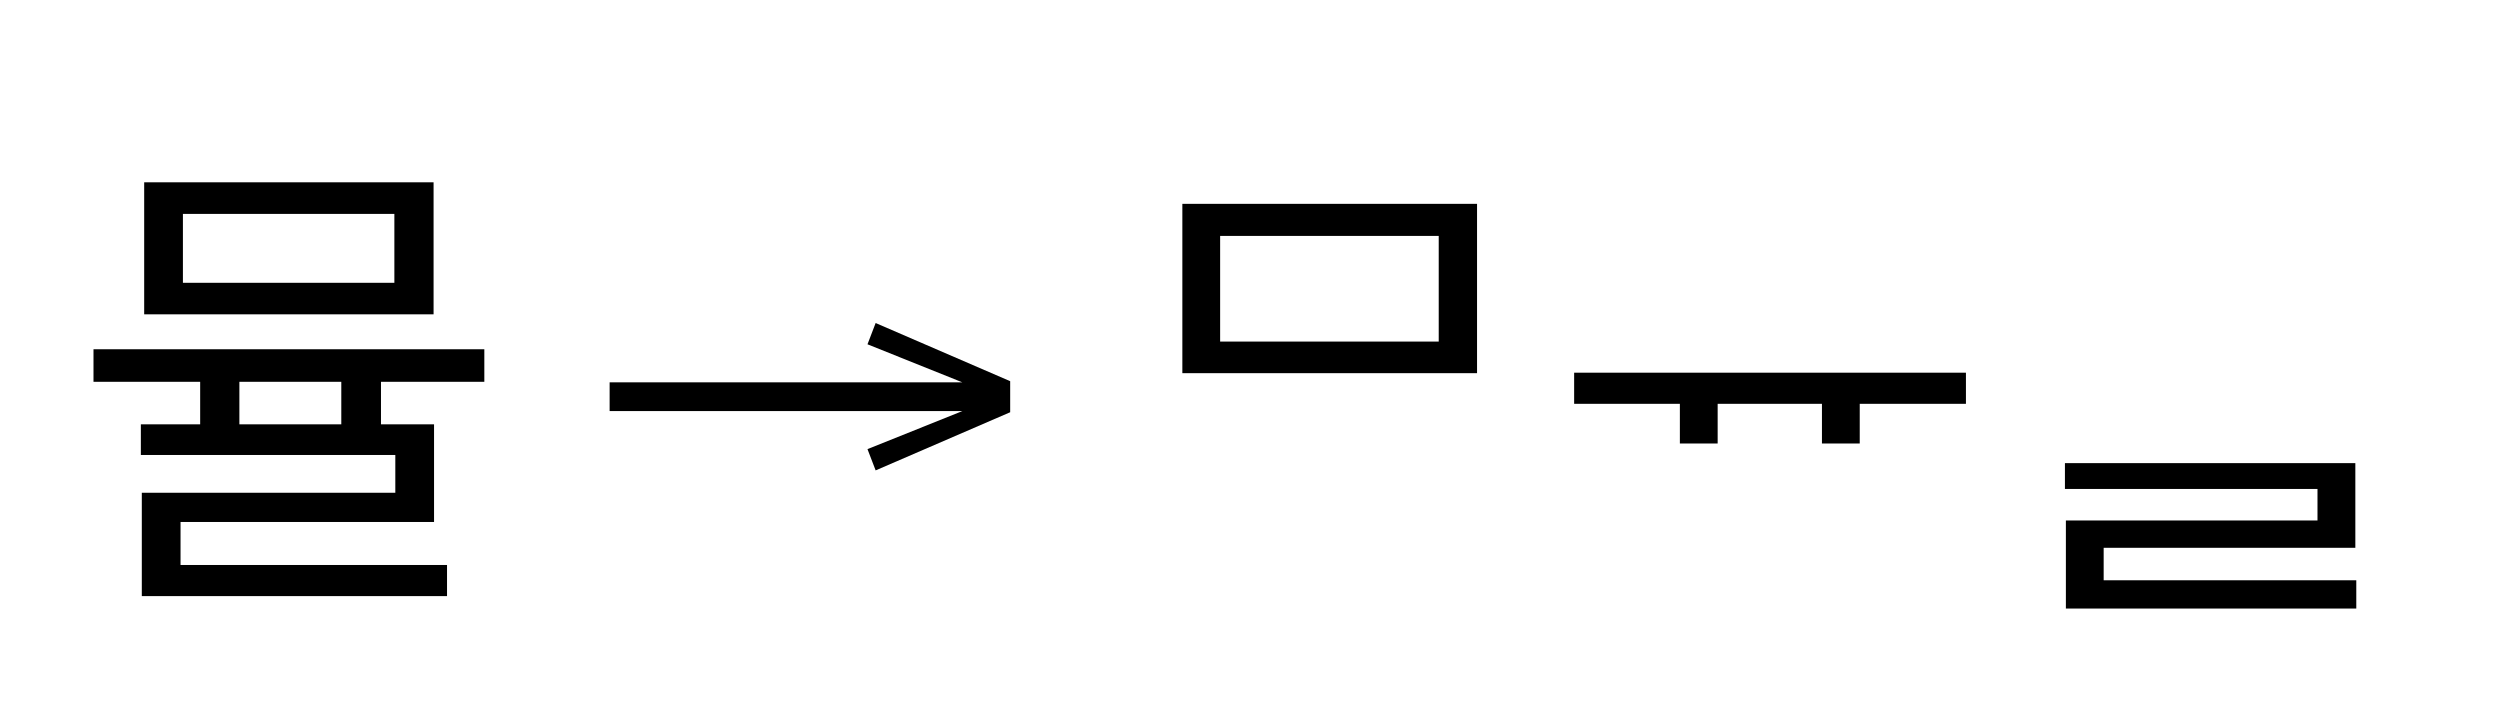
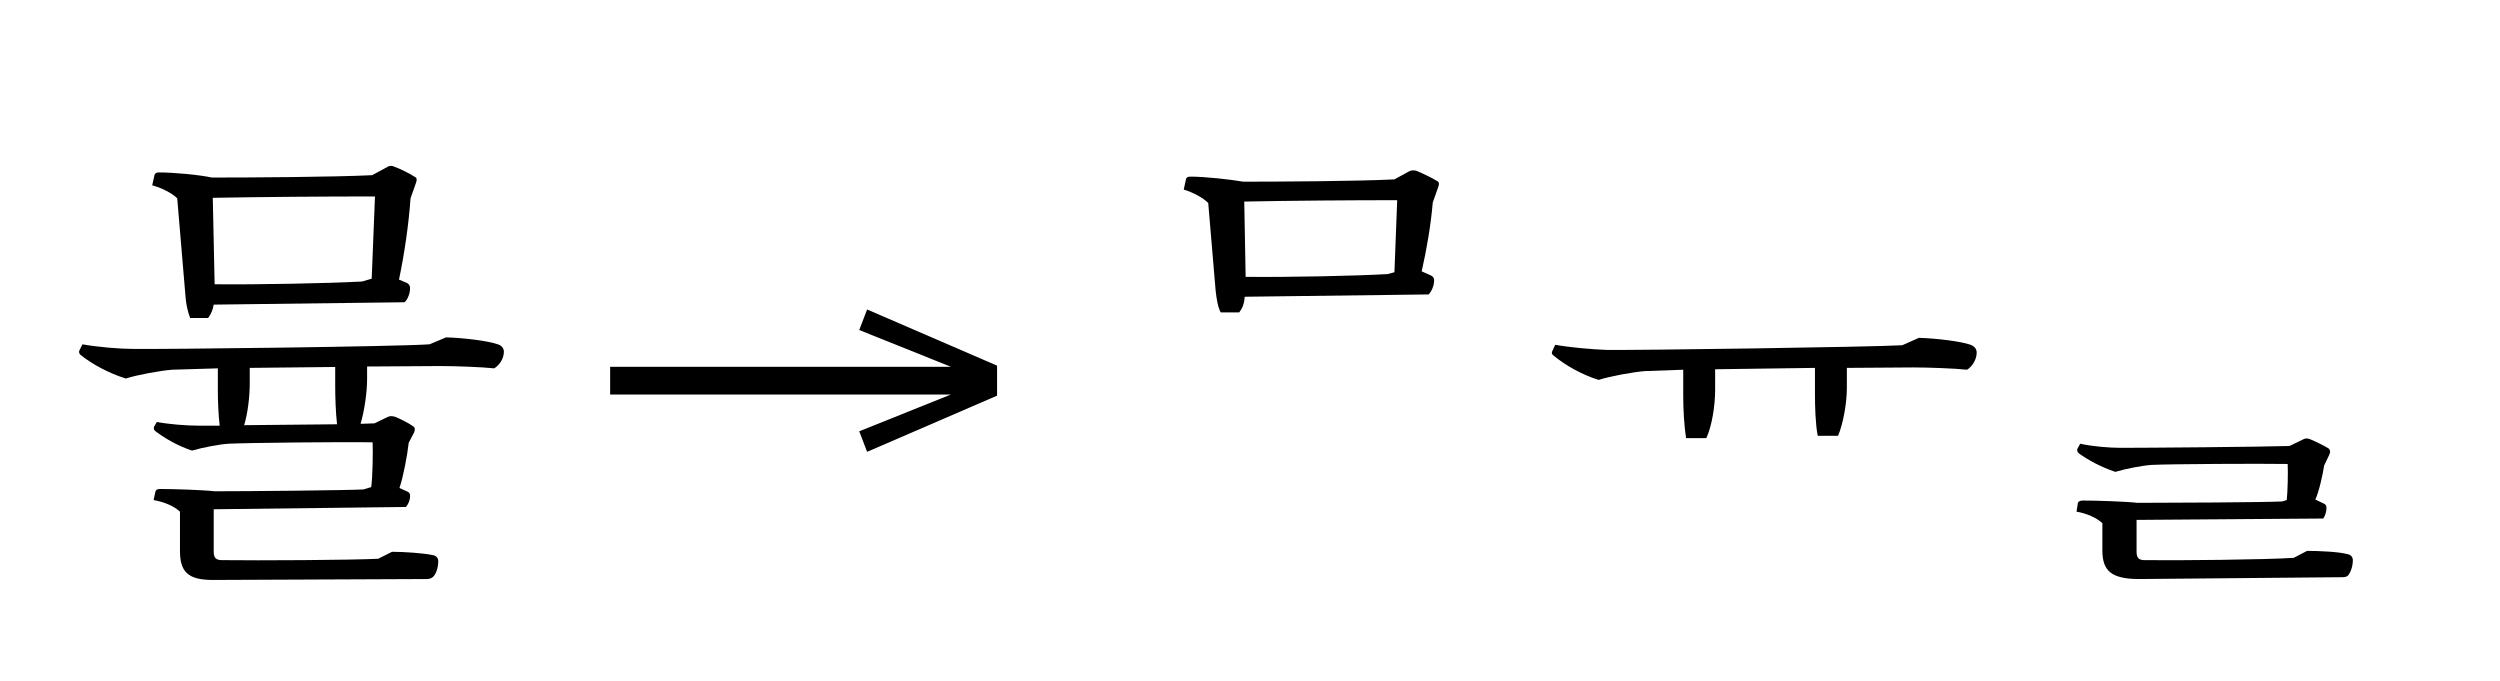
- <svg xmlns="http://www.w3.org/2000/svg" xmlns:xlink="http://www.w3.org/1999/xlink" version="1.1" width="718.613" height="204.102">
+ <svg xmlns="http://www.w3.org/2000/svg" xmlns:xlink="http://www.w3.org/1999/xlink" version="1.1" width="743.926" height="202.578">
  <defs>
    <g>
      <symbol overflow="visible" id="id0:glyph0-0">
        <path style="stroke:none;" d="M 11 13.203 L 99 13.203 L 99 -96.797 L 11 -96.797 Z M 55 -46.312 L 20.016 -91.297 L 89.984 -91.297 Z M 58.516 -41.797 L 93.5 -86.797 L 93.5 3.188 Z M 20.016 7.703 L 55 -37.297 L 89.984 7.703 Z M 16.5 -86.797 L 51.484 -41.797 L 16.5 3.188 Z M 16.5 -86.797 " />
      </symbol>
      <symbol overflow="visible" id="id0:glyph0-1">
-         <path style="stroke:none;" d="M 17.156 -87.672 L 17.156 -57.312 L 83.703 -57.312 L 83.703 -87.672 Z M 74.688 -80.406 L 74.688 -64.562 L 26.062 -64.562 L 26.062 -80.406 Z M 16.609 0.328 L 16.609 7.484 L 86.797 7.484 L 86.797 0.328 L 25.516 0.328 L 25.516 -9.562 L 83.812 -9.562 L 83.812 -32.016 L 71.609 -32.016 L 71.609 -41.797 L 95.375 -41.797 L 95.375 -49.281 L 5.5 -49.281 L 5.5 -41.797 L 30.031 -41.797 L 30.031 -32.016 L 16.391 -32.016 L 16.391 -24.969 L 74.906 -24.969 L 74.906 -16.281 L 16.609 -16.281 Z M 39.047 -41.797 L 62.484 -41.797 L 62.484 -32.016 L 39.047 -32.016 Z M 39.047 -41.797 " />
+         <path style="stroke:none;" d="M 81.734 -81.406 L 83.047 -85.141 C 83.266 -85.797 83.266 -86.234 82.828 -86.453 C 81.844 -87.125 79.312 -88.438 77.984 -88.875 C 77.438 -89.203 76.672 -89.203 76.234 -88.875 L 72.594 -86.906 C 63.359 -86.453 43.562 -86.344 34.438 -86.344 C 31.344 -87.016 25.188 -87.562 21.891 -87.562 C 21.234 -87.562 20.906 -87.344 20.797 -87.016 L 20.234 -84.484 C 22.438 -83.938 24.969 -82.609 26.188 -81.406 L 28.156 -58.078 C 28.266 -56.312 28.703 -54.344 29.266 -52.906 L 33.547 -52.906 C 34.203 -53.797 34.656 -54.781 34.875 -56.094 L 80.297 -56.656 C 80.953 -57.203 81.625 -58.625 81.625 -60.062 C 81.625 -60.609 81.297 -61.047 80.844 -61.266 L 78.984 -62.047 C 80.297 -68.312 81.297 -75.234 81.734 -81.406 Z M 34.656 -81.516 C 46.422 -81.734 61.266 -81.844 73.266 -81.844 L 72.484 -62.266 L 70.188 -61.594 C 62.266 -61.156 44.984 -60.828 35.094 -60.938 Z M 80.625 -7.922 C 81.062 -8.359 81.625 -9.453 81.625 -10.562 C 81.625 -11 81.516 -11.328 81.062 -11.547 L 79.094 -12.438 C 79.969 -14.953 80.953 -20.125 81.297 -23.203 L 82.609 -25.734 C 82.828 -26.406 82.828 -26.844 82.281 -27.172 C 81.406 -27.828 79.203 -28.938 78.094 -29.375 C 77.438 -29.594 76.781 -29.594 76.344 -29.375 L 73.156 -27.828 L 69.844 -27.719 C 70.734 -30.797 71.391 -35.094 71.391 -38.391 L 71.391 -41.359 L 88.875 -41.469 C 92.188 -41.469 98.672 -41.25 101.641 -40.922 C 102.625 -41.469 103.953 -43.016 103.953 -44.875 C 103.953 -45.766 103.297 -46.422 102.516 -46.641 C 99.984 -47.516 94.156 -48.188 90.203 -48.297 L 86.234 -46.641 C 78.547 -46.094 22.547 -45.438 15.844 -45.547 C 12.438 -45.547 7.266 -45.984 3.625 -46.641 L 2.859 -45.094 C 2.75 -44.766 2.859 -44.438 3.188 -44.109 C 5.938 -41.906 10.016 -39.703 13.969 -38.5 C 16.609 -39.375 22.219 -40.375 24.969 -40.594 L 35.859 -40.922 L 35.859 -35.75 C 35.859 -33.328 35.969 -30.031 36.297 -27.281 L 31.125 -27.281 C 28.375 -27.281 24.203 -27.609 21.344 -28.156 L 20.688 -27.062 C 20.562 -26.625 20.562 -26.297 21.016 -25.953 C 23.312 -24.203 26.406 -22.438 29.703 -21.344 C 32.344 -22.109 36.406 -22.875 38.5 -22.984 C 43.125 -23.203 65.562 -23.438 72.703 -23.312 C 72.812 -21.125 72.703 -15.062 72.375 -12.656 L 70.516 -12.094 C 66.219 -11.875 42.906 -11.656 35.094 -11.656 C 32.344 -11.984 25.078 -12.203 22.109 -12.203 C 21.453 -12.203 21.125 -11.984 21.016 -11.656 L 20.562 -9.562 C 23.094 -9.125 25.406 -8.141 26.844 -6.812 L 26.844 2.531 C 26.844 7.484 28.703 9.453 34.656 9.453 L 85.688 9.234 C 86.234 9.234 86.797 9.016 87.125 8.688 C 87.672 8.141 88.328 6.812 88.328 4.953 C 88.328 4.188 87.781 3.625 86.906 3.516 C 84.812 3.078 80.297 2.75 77.328 2.75 L 74.031 4.406 C 67.438 4.734 45.656 4.844 36.844 4.734 C 35.422 4.734 34.875 4.188 34.875 2.75 L 34.875 -7.375 Z M 63.797 -41.25 L 63.797 -36.844 C 63.797 -34.203 63.906 -30.469 64.234 -27.609 L 42.125 -27.391 C 43.016 -30.359 43.453 -34.312 43.453 -37.297 L 43.453 -41.031 Z M 63.797 -41.25 " />
      </symbol>
    </g>
    <g>
      <symbol overflow="visible" id="id1:glyph0-0">
        <path style="stroke:none;" d="M 5.375 -96.688 L 69.828 -96.688 L 69.828 0 L 5.375 0 Z M 8.062 -2.688 L 67.141 -2.688 L 67.141 -94 L 8.062 -94 Z M 8.062 -2.688 " />
      </symbol>
      <symbol overflow="visible" id="id1:glyph0-1">
        <path style="stroke:none;" d="M 68.156 -13.75 L 66.281 -18.641 L 88.094 -27.391 L 6.984 -27.391 L 6.984 -34 L 88.094 -34 L 66.281 -42.75 L 68.156 -47.641 L 99.094 -34.266 L 99.094 -27.125 Z M 68.156 -13.75 " />
      </symbol>
    </g>
    <g>
      <symbol overflow="visible" id="id2:glyph0-0">
        <path style="stroke:none;" d="M 11 13.203 L 99 13.203 L 99 -96.797 L 11 -96.797 Z M 55 -46.312 L 20.016 -91.297 L 89.984 -91.297 Z M 58.516 -41.797 L 93.5 -86.797 L 93.5 3.188 Z M 20.016 7.703 L 55 -37.297 L 89.984 7.703 Z M 16.5 -86.797 L 51.484 -41.797 L 16.5 3.188 Z M 16.5 -86.797 " />
      </symbol>
      <symbol overflow="visible" id="id2:glyph0-1">
-         <path style="stroke:none;" d="M 16.609 -82.719 L 16.609 -43.781 L 84.375 -43.781 L 84.375 -82.719 Z M 75.562 -75.344 L 75.562 -51.047 L 25.297 -51.047 L 25.297 -75.344 Z M 75.562 -75.344 " />
+         <path style="stroke:none;" d="M 79.75 -58.516 C 80.406 -59.188 81.062 -60.5 81.062 -61.938 C 81.062 -62.484 80.734 -62.812 80.297 -63.031 L 78.094 -64.016 C 79.312 -69.297 80.297 -75.234 80.734 -80.406 L 82.062 -84.156 C 82.281 -84.703 82.281 -85.25 81.844 -85.469 C 80.844 -86.125 78.312 -87.344 77 -87.891 C 76.453 -88.109 75.688 -88.109 75.234 -87.891 L 71.609 -85.906 C 63.031 -85.469 44.438 -85.359 35.641 -85.359 C 32.453 -85.906 26.406 -86.562 23.094 -86.562 C 22.328 -86.562 22.109 -86.344 22 -86.016 L 21.453 -83.484 C 23.656 -82.828 26.062 -81.516 27.281 -80.297 L 29.047 -59.406 C 29.266 -57.422 29.594 -55.438 30.25 -54.234 L 34.656 -54.234 C 35.422 -55.219 35.859 -56.312 35.969 -57.969 Z M 35.859 -80.625 C 47.078 -80.844 60.938 -80.953 72.266 -80.953 L 71.609 -63.797 L 69.953 -63.359 C 62.375 -62.922 46.422 -62.594 36.188 -62.703 Z M 35.859 -80.625 " />
      </symbol>
      <symbol overflow="visible" id="id2:glyph0-2">
        <path style="stroke:none;" d="" />
      </symbol>
      <symbol overflow="visible" id="id2:glyph0-3">
-         <path style="stroke:none;" d="M 5.5 -43.891 L 5.5 -36.734 L 29.812 -36.734 L 29.812 -27.609 L 38.5 -27.609 L 38.5 -36.734 L 62.484 -36.734 L 62.484 -27.609 L 71.172 -27.609 L 71.172 -36.734 L 95.594 -36.734 L 95.594 -43.891 Z M 5.5 -43.891 " />
+         <path style="stroke:none;" d="M 86.234 -46.422 C 78.547 -45.984 22.547 -45.203 15.844 -45.312 C 12.438 -45.438 7.266 -45.875 3.625 -46.531 L 2.859 -44.875 C 2.75 -44.547 2.859 -44.219 3.188 -44 C 5.938 -41.688 10.016 -39.375 13.969 -38.172 C 16.609 -39.047 22.219 -40.047 24.969 -40.266 L 34.094 -40.594 L 34.094 -34.203 C 34.094 -31.344 34.312 -27.172 34.766 -24.312 L 39.594 -24.312 C 40.922 -27.172 41.688 -32.016 41.688 -35.75 L 41.688 -40.703 L 65.453 -41.031 L 65.453 -34.766 C 65.453 -31.906 65.562 -27.719 66.109 -24.859 L 70.953 -24.859 C 72.156 -27.719 73.047 -32.562 73.047 -36.297 L 73.047 -41.031 L 88.875 -41.141 C 92.188 -41.141 98.672 -40.922 101.641 -40.594 C 102.625 -41.141 103.953 -42.797 103.953 -44.656 C 103.953 -45.656 103.297 -46.203 102.516 -46.531 C 99.984 -47.406 94.156 -48.062 90.203 -48.188 Z M 86.234 -46.422 " />
      </symbol>
      <symbol overflow="visible" id="id2:glyph0-4">
-         <path style="stroke:none;" d="M 17.375 3.844 L 17.375 10.344 L 84.156 10.344 L 84.156 3.844 L 26.062 3.844 L 26.062 -3.625 L 83.938 -3.625 L 83.938 -23.094 L 17.156 -23.094 L 17.156 -17.156 L 75.234 -17.156 L 75.234 -9.906 L 17.375 -9.906 Z M 17.375 3.844 " />
+         <path style="stroke:none;" d="M 80.188 -5.172 C 80.516 -5.609 80.953 -6.594 80.953 -7.703 C 80.953 -8.141 80.844 -8.469 80.406 -8.688 L 78.312 -9.688 C 79.203 -11.656 80.078 -15.625 80.406 -17.812 L 71.719 -18.156 L 80.406 -17.812 L 81.625 -20.344 C 81.953 -21.016 81.844 -21.562 81.406 -21.891 C 80.516 -22.438 78.312 -23.547 77.219 -23.984 C 76.562 -24.312 75.906 -24.312 75.344 -23.984 L 72.156 -22.438 C 65.125 -22.219 38.172 -22 32.016 -22 C 29.266 -22 25.188 -22.328 22.328 -22.984 L 21.672 -21.781 C 21.562 -21.453 21.562 -21.125 22 -20.688 C 24.312 -19.031 27.391 -17.375 30.688 -16.281 C 33.219 -17.047 37.297 -17.812 39.375 -17.938 C 43.891 -18.156 65.016 -18.266 71.719 -18.156 C 71.828 -16.172 71.719 -11.438 71.5 -9.562 L 70.406 -9.234 C 66.109 -9.016 43.234 -8.906 35.969 -8.906 C 33.109 -9.234 25.953 -9.453 22.984 -9.453 C 22.328 -9.453 21.891 -9.234 21.781 -8.906 L 21.453 -6.812 C 23.875 -6.375 26.188 -5.391 27.609 -4.062 L 27.609 2.422 C 27.609 7.266 29.703 9.234 36.406 9.234 L 84.812 8.797 C 85.359 8.797 85.797 8.688 86.125 8.359 C 86.562 7.812 87.234 6.484 87.234 4.734 C 87.234 3.953 86.688 3.406 85.906 3.297 C 83.938 2.75 79.312 2.531 76.344 2.531 L 73.156 4.188 C 66.766 4.625 45.438 4.844 37.625 4.734 C 36.297 4.734 35.75 4.188 35.75 2.75 L 35.75 -4.844 Z M 80.188 -5.172 " />
      </symbol>
    </g>
  </defs>
  <g id="id0:id0" transform="matrix(1.25,0,0,1.25,0.0,0.0)">
    <g id="id0:surface1">
      <g style="fill:rgb(0%,0%,0%);fill-opacity:1;">
-         <use xlink:href="#id0:glyph0-1" x="16" y="129.594" />
+         <use xlink:href="#id0:glyph0-1" x="16" y="128.609" />
      </g>
    </g>
  </g>
-   <g id="id1:id1" transform="matrix(1.25,0,0,1.25,166.5039,1.347656)">
+   <g id="id1:id1" transform="matrix(1.25,0,0,1.25,172.832,0.5859375)">
    <g id="id1:surface1">
      <g style="fill:rgb(0%,0%,0%);fill-opacity:1;">
        <use xlink:href="#id1:glyph0-1" x="0" y="120.844" />
      </g>
    </g>
  </g>
-   <g id="id2:id2" transform="matrix(1.25,0,0,1.25,299.1016,0.0)">
+   <g id="id2:id2" transform="matrix(1.25,0,0,1.25,305.4297,0.0)">
    <g id="id2:surface1">
      <g style="fill:rgb(0%,0%,0%);fill-opacity:1;">
-         <use xlink:href="#id2:glyph0-1" x="16" y="129.594" />
-         <use xlink:href="#id2:glyph0-2" x="117.203" y="129.594" />
-         <use xlink:href="#id2:glyph0-3" x="117.203" y="129.594" />
-         <use xlink:href="#id2:glyph0-2" x="218.406" y="129.594" />
-         <use xlink:href="#id2:glyph0-4" x="218.406" y="129.594" />
+         <use xlink:href="#id2:glyph0-1" x="16" y="128.609" />
+         <use xlink:href="#id2:glyph0-2" x="122.266" y="128.609" />
+         <use xlink:href="#id2:glyph0-3" x="122.266" y="128.609" />
+         <use xlink:href="#id2:glyph0-2" x="228.531" y="128.609" />
+         <use xlink:href="#id2:glyph0-4" x="228.531" y="128.609" />
      </g>
    </g>
  </g>
</svg>
